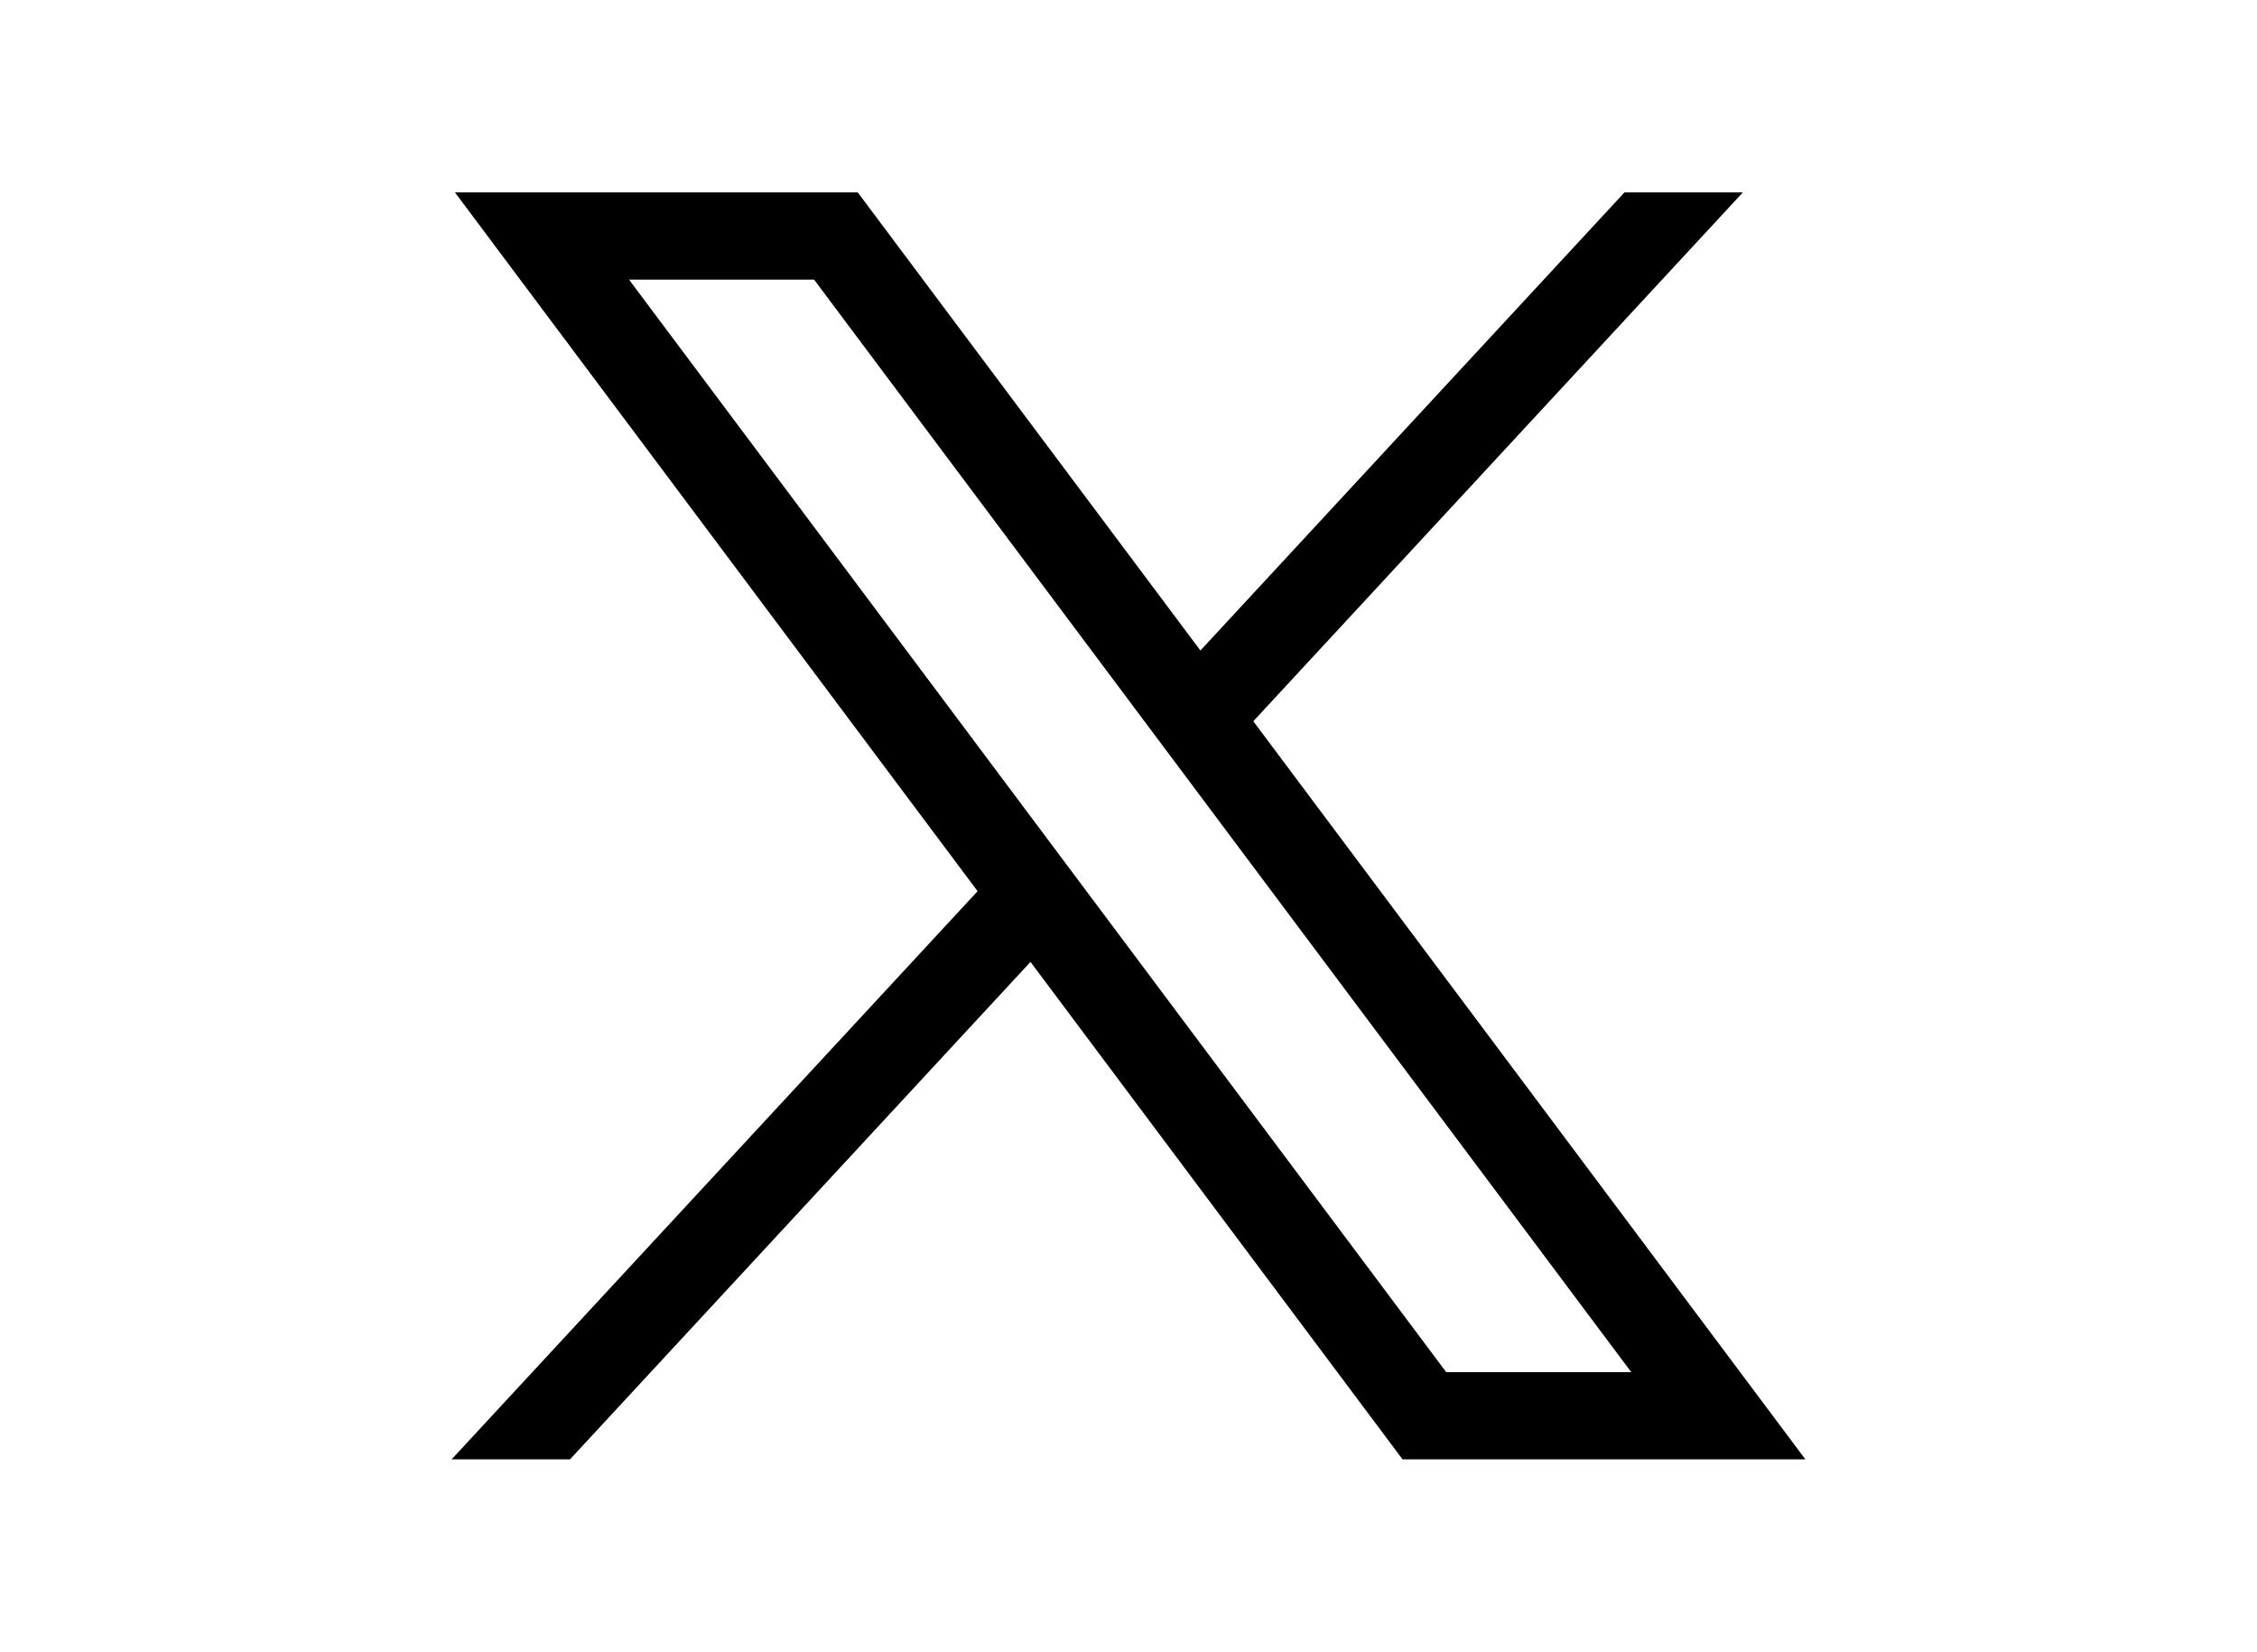
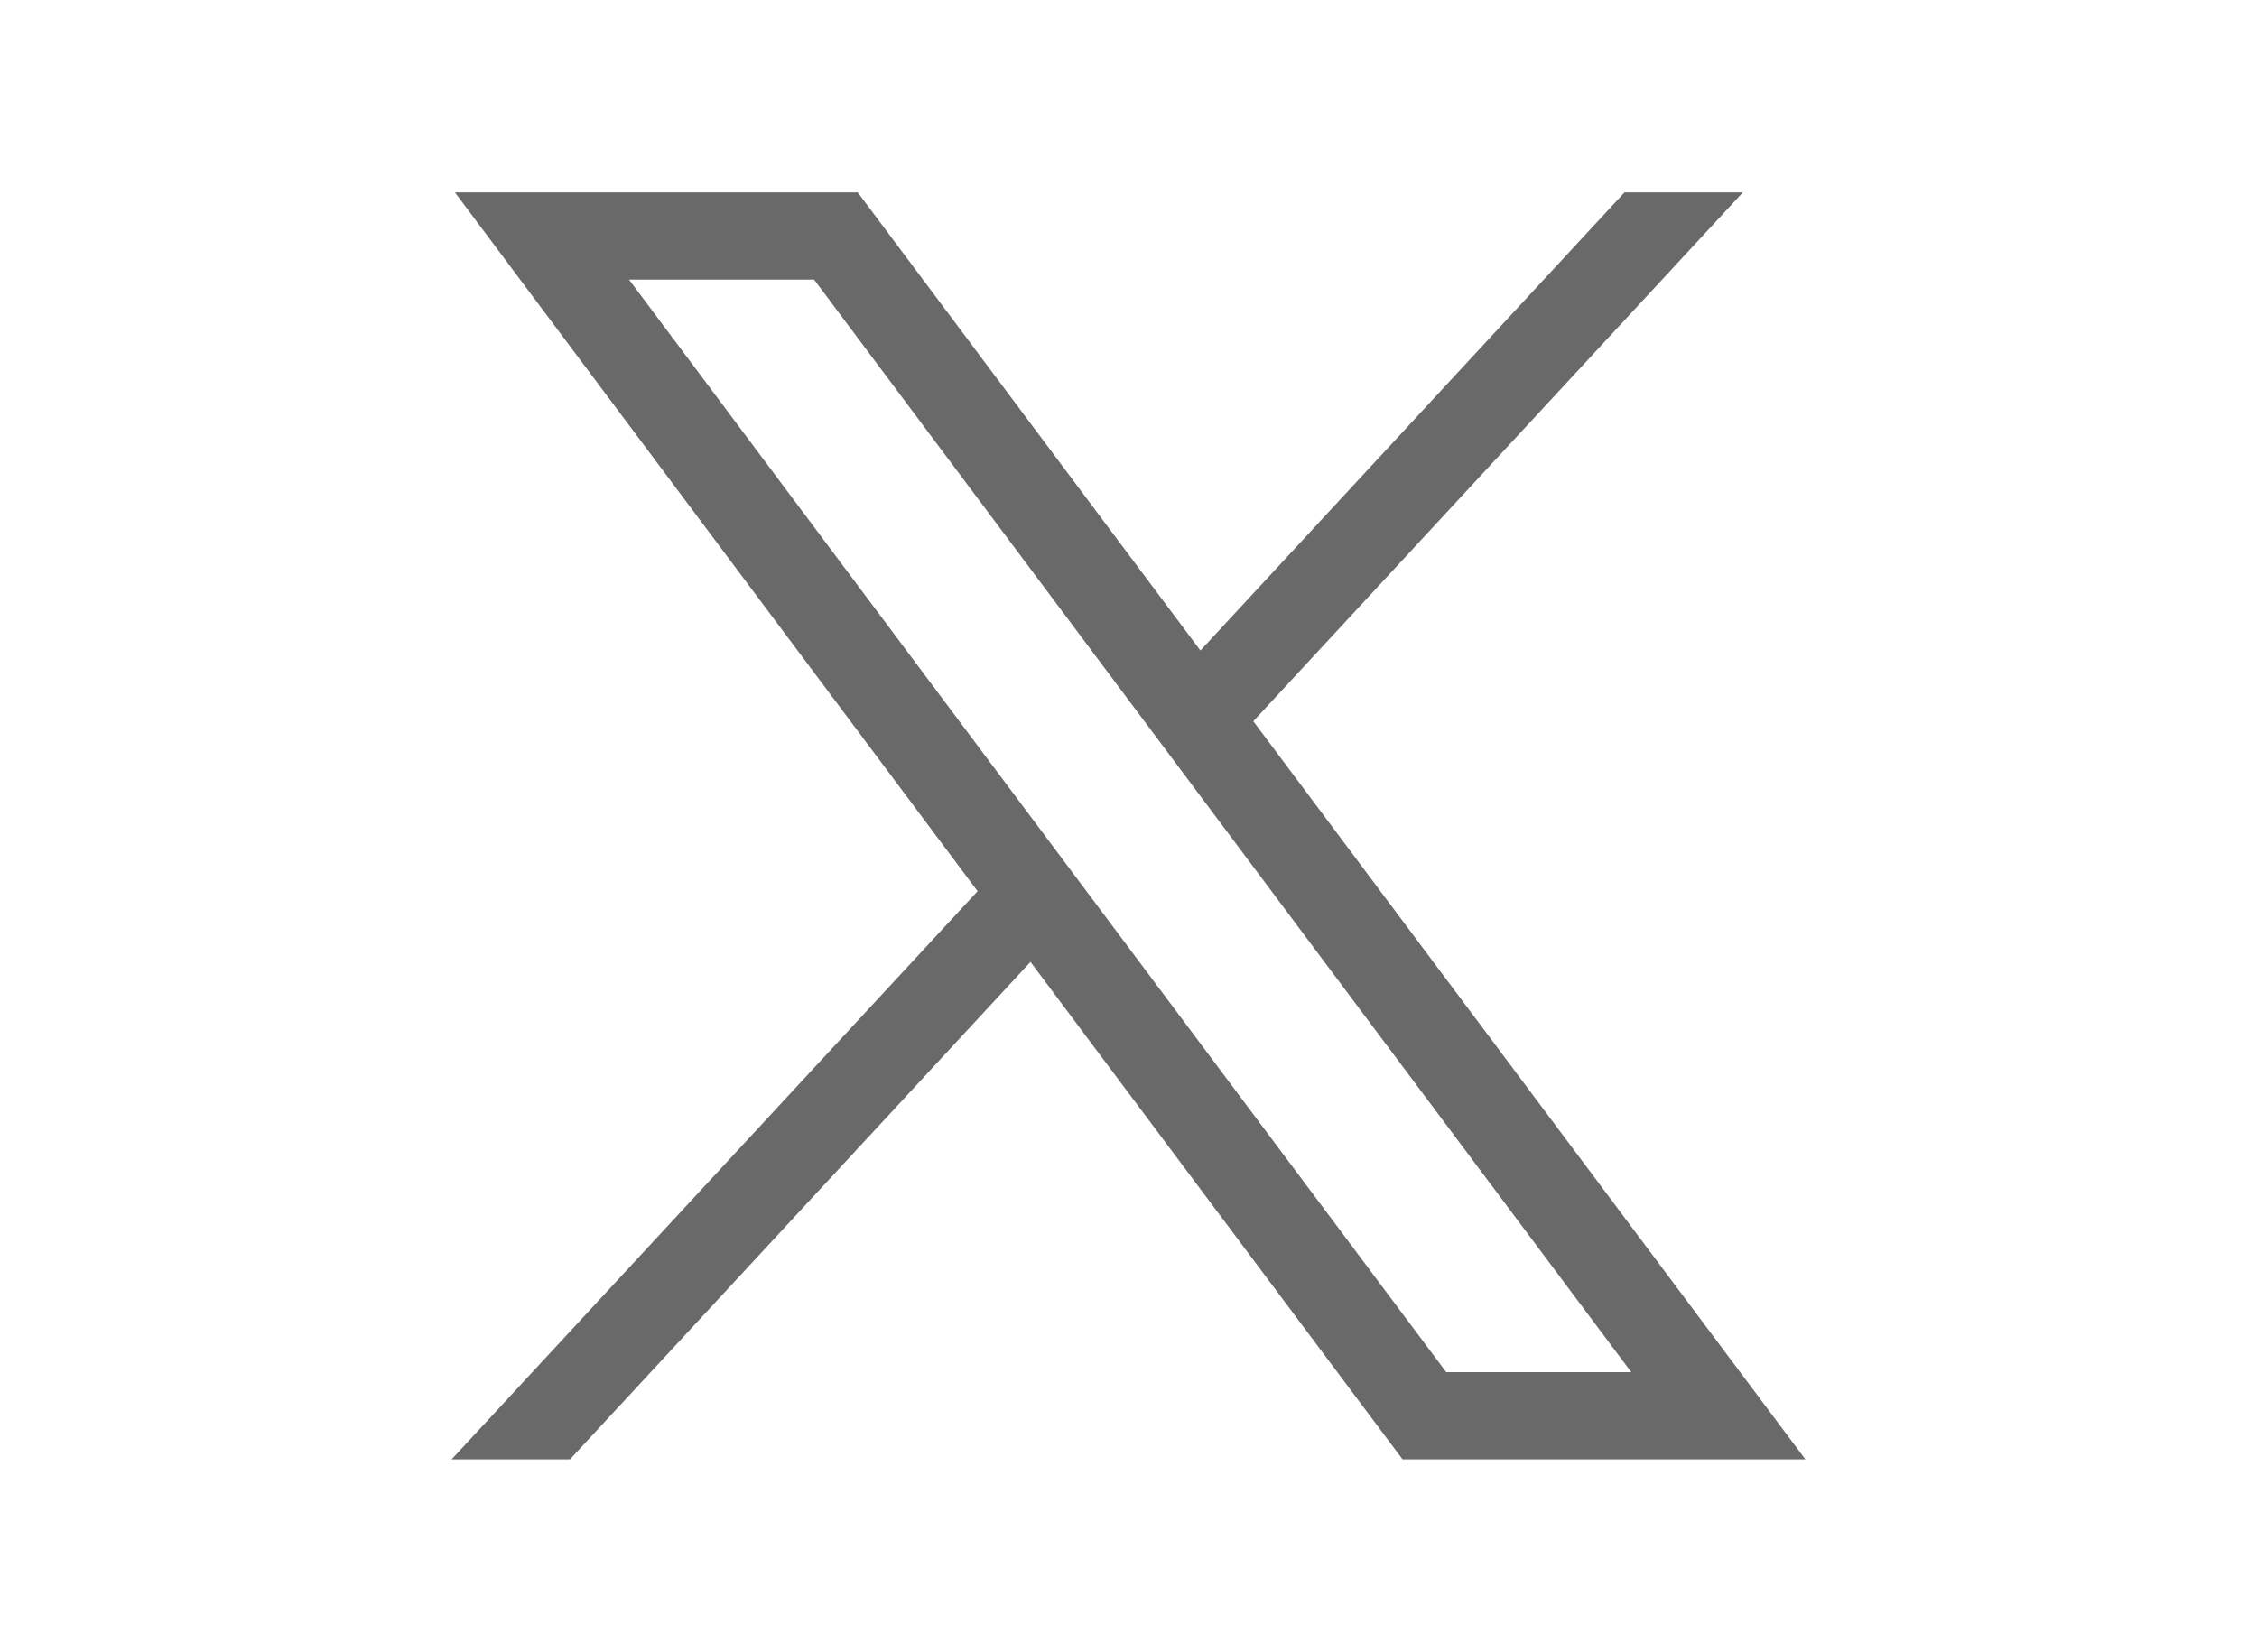
<svg xmlns="http://www.w3.org/2000/svg" version="1.1" id="svg5" x="0px" y="0px" viewBox="0 0 1668.56 1221.19" style="enable-background:new 0 0 1668.56 1221.19;" xml:space="preserve">
  <g id="layer1" transform="translate(52.39009,-25.0586)">
-     <path id="path1009" d="M283.94,167.31l386.39,516.64L281.5,1104h87.51l340.42-367.76L984.48,1104h297.8L874.15,558.3l361.92-390.99   h-87.51l-313.51,338.7l-253.31-338.7H283.94z M412.63,231.77h136.81l604.13,807.76h-136.81L412.63,231.77z" />
+     <path id="path1009" d="M283.94,167.31l386.39,516.64L281.5,1104h87.51l340.42-367.76L984.48,1104h297.8L874.15,558.3l361.92-390.99   h-87.51l-313.51,338.7l-253.31-338.7H283.94z M412.63,231.77h136.81l604.13,807.76h-136.81L412.63,231.77z" fill="#696969" />
  </g>
</svg>
